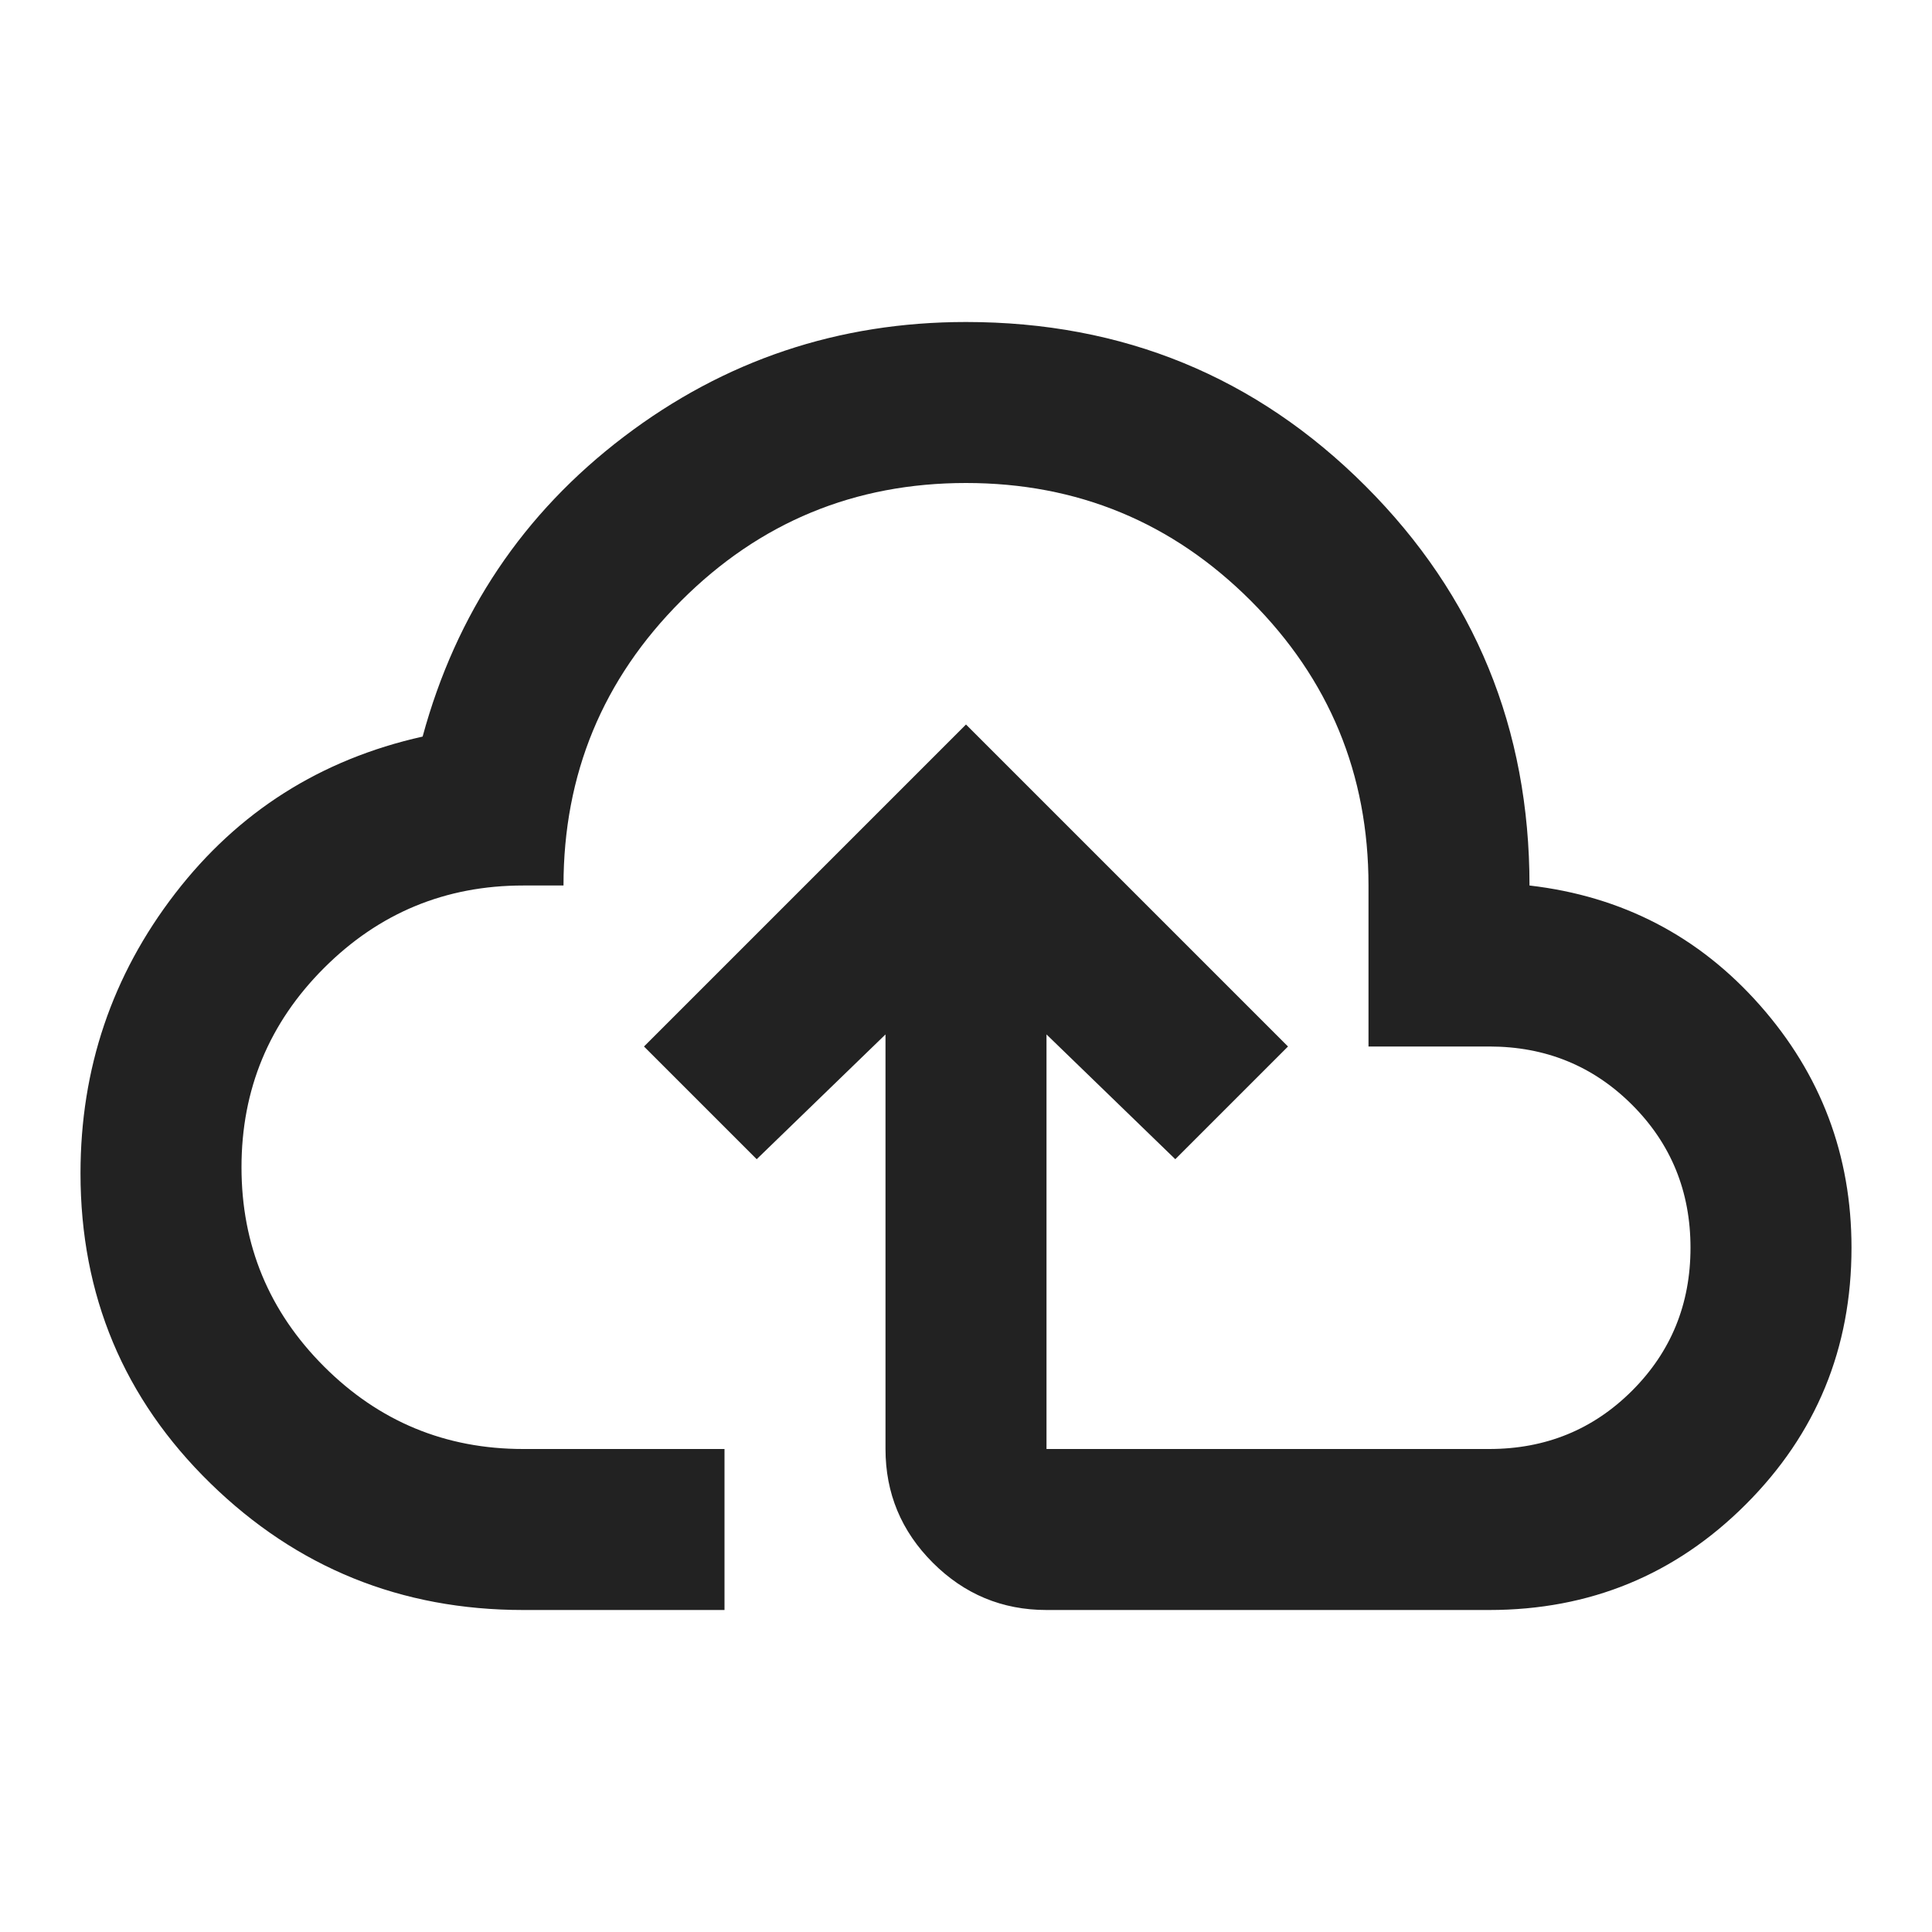
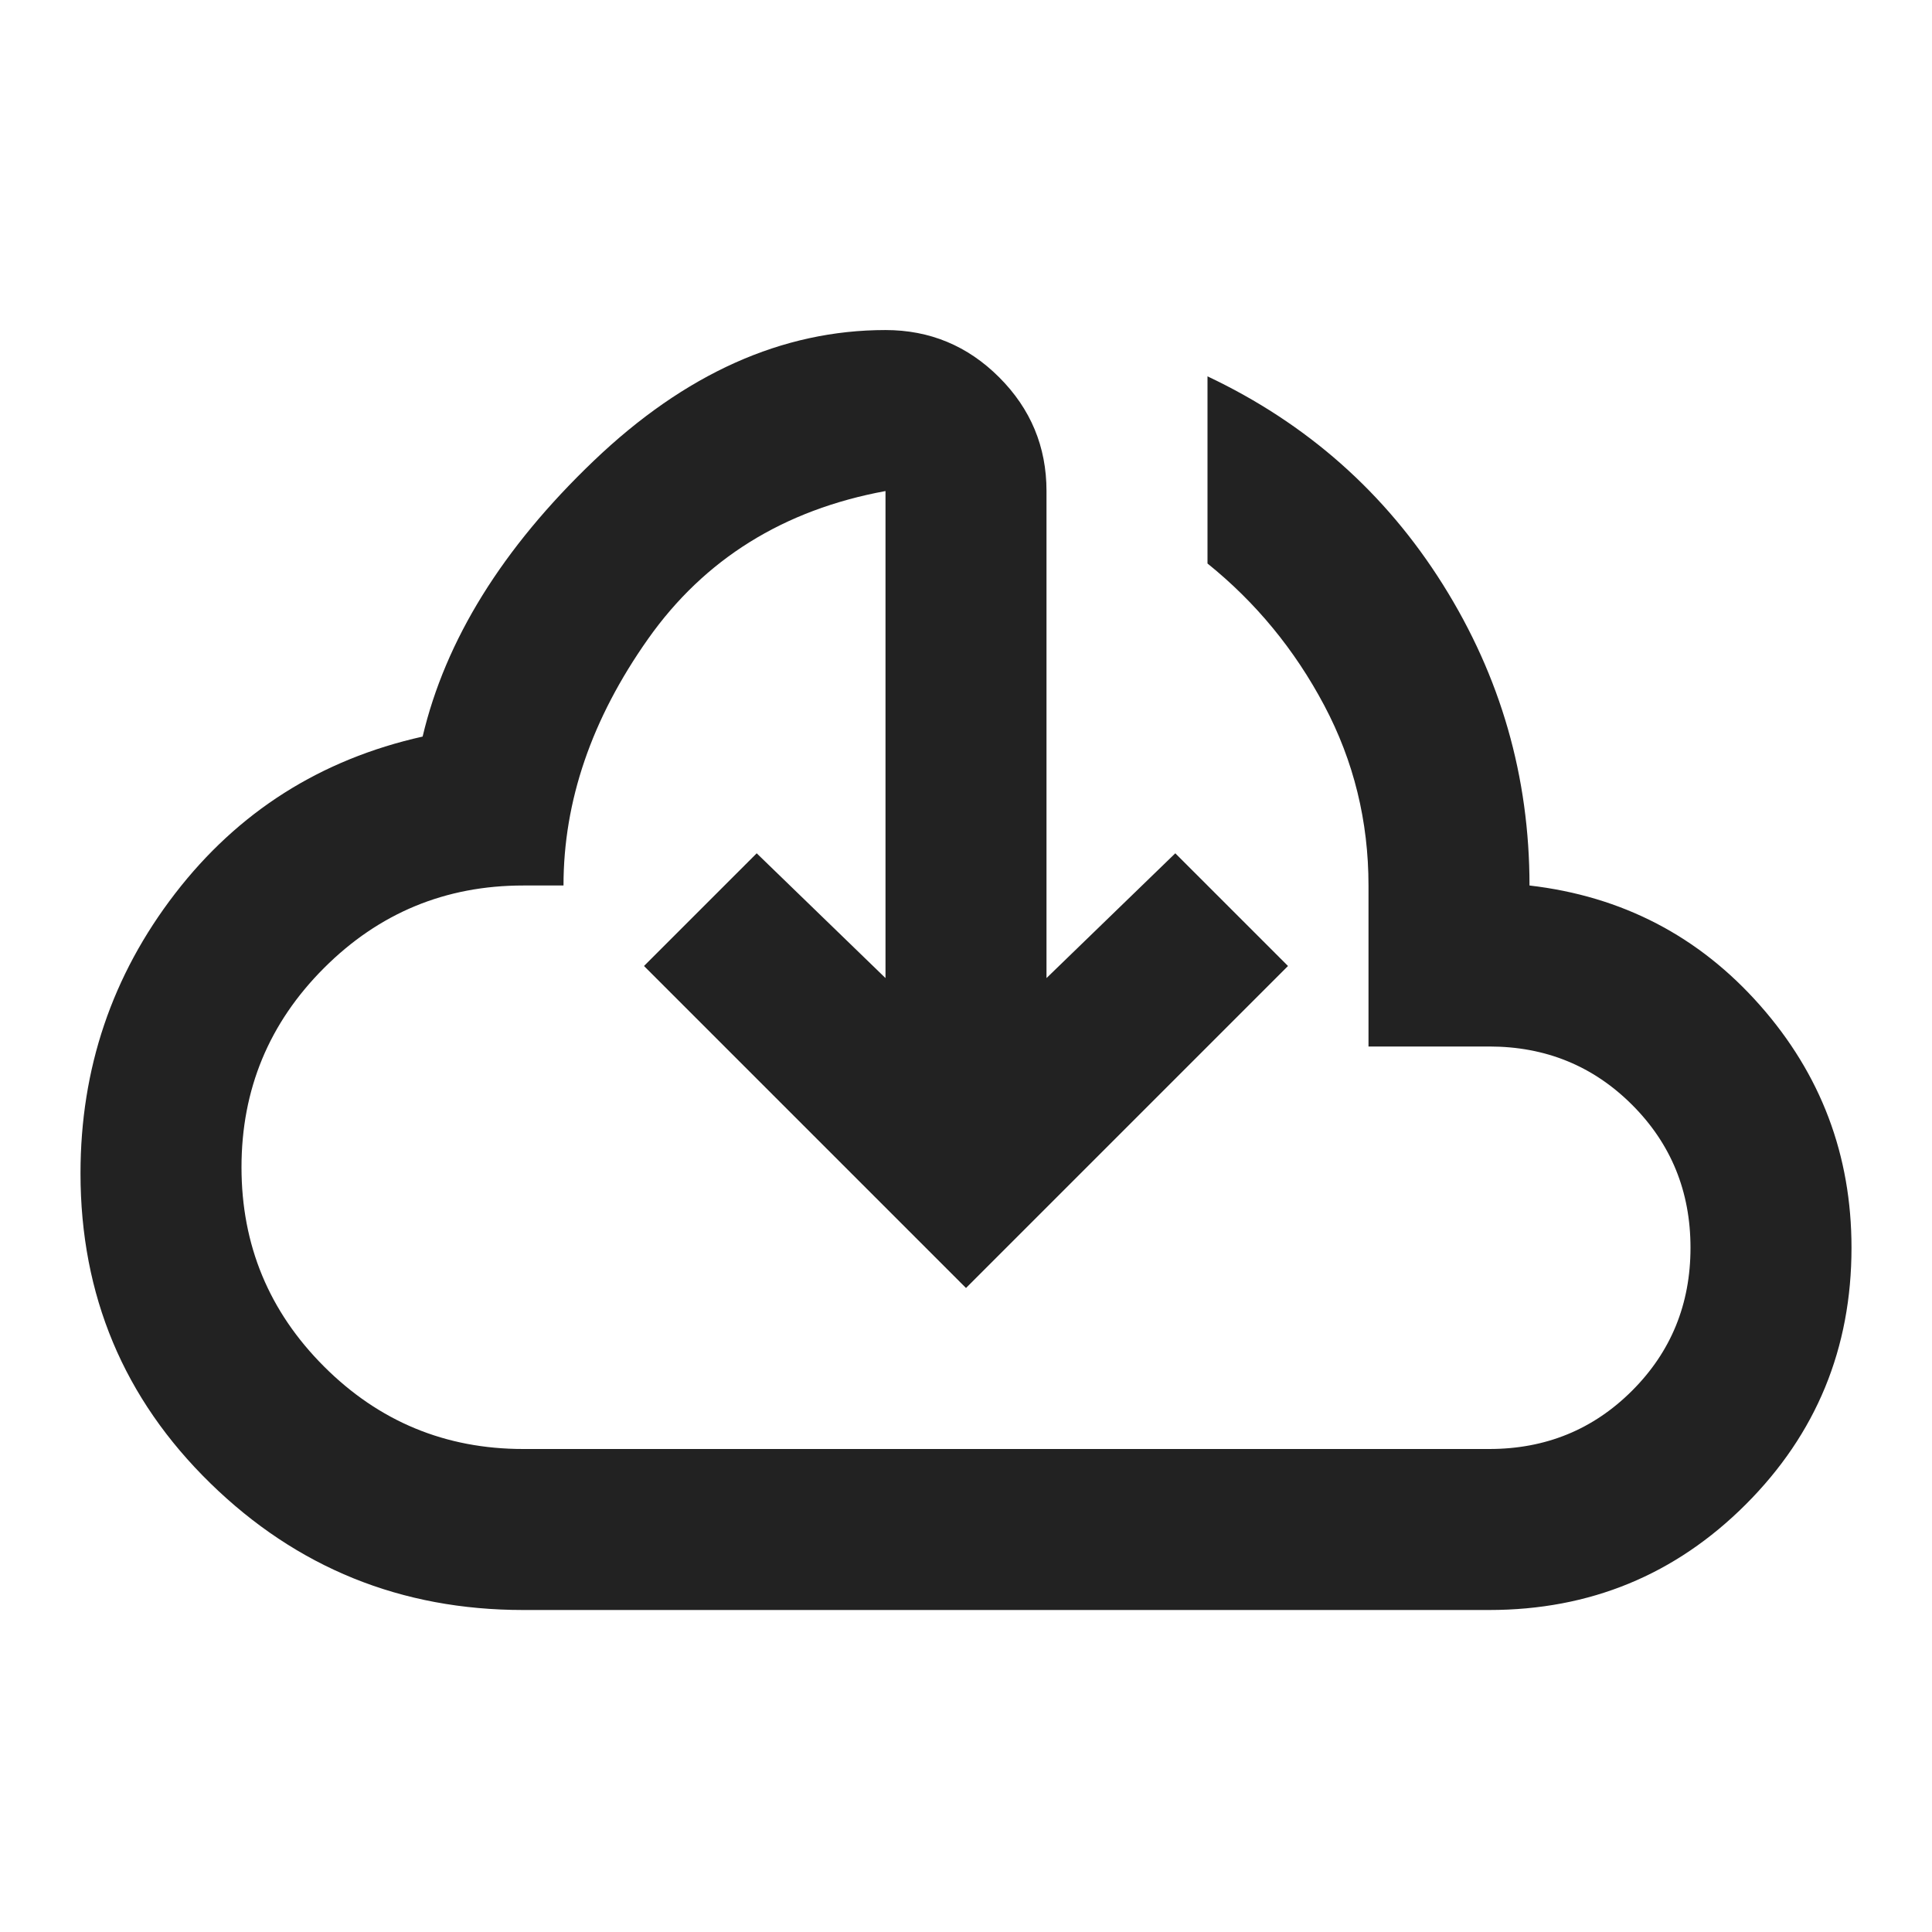
<svg xmlns="http://www.w3.org/2000/svg" height="24px" viewBox="0 -960 960 960" width="24px" fill="#222">
-   <path d="M260-160q-91 0-155.5-63T40-377q0-78 47-139t123-78q25-92 100-149t170-57q117 0 198.5 81.5T760-520q69 8 114.5 59.5T920-340q0 75-52.5 127.5T740-160H520q-33 0-56.5-23.5T440-240v-206l-64 62-56-56 160-160 160 160-56 56-64-62v206h220q42 0 71-29t29-71q0-42-29-71t-71-29h-60v-80q0-83-58.5-141.5T480-720q-83 0-141.5 58.5T280-520h-20q-58 0-99 41t-41 99q0 58 41 99t99 41h100v80H260Zm220-280Z" />
+   <path d="M260-160q-91 0-155.5-63T40-377q0-78 47-139t123-78q17-72 85-137t145-65q33 0 56.5 23.5T520-716v242l64-62 56 56-160 160-160-160 56-56 64 62v-242q-76 14-118 73.5T280-520h-20q-58 0-99 41t-41 99q0 58 41 99t99 41h480q42 0 71-29t29-71q0-42-29-71t-71-29h-60v-80q0-48-22-89.5T600-680v-93q74 35 117 103.5T760-520q69 8 114.5 59.5T920-340q0 75-52.5 127.5T740-160H260Zm220-358Z" />
</svg>
